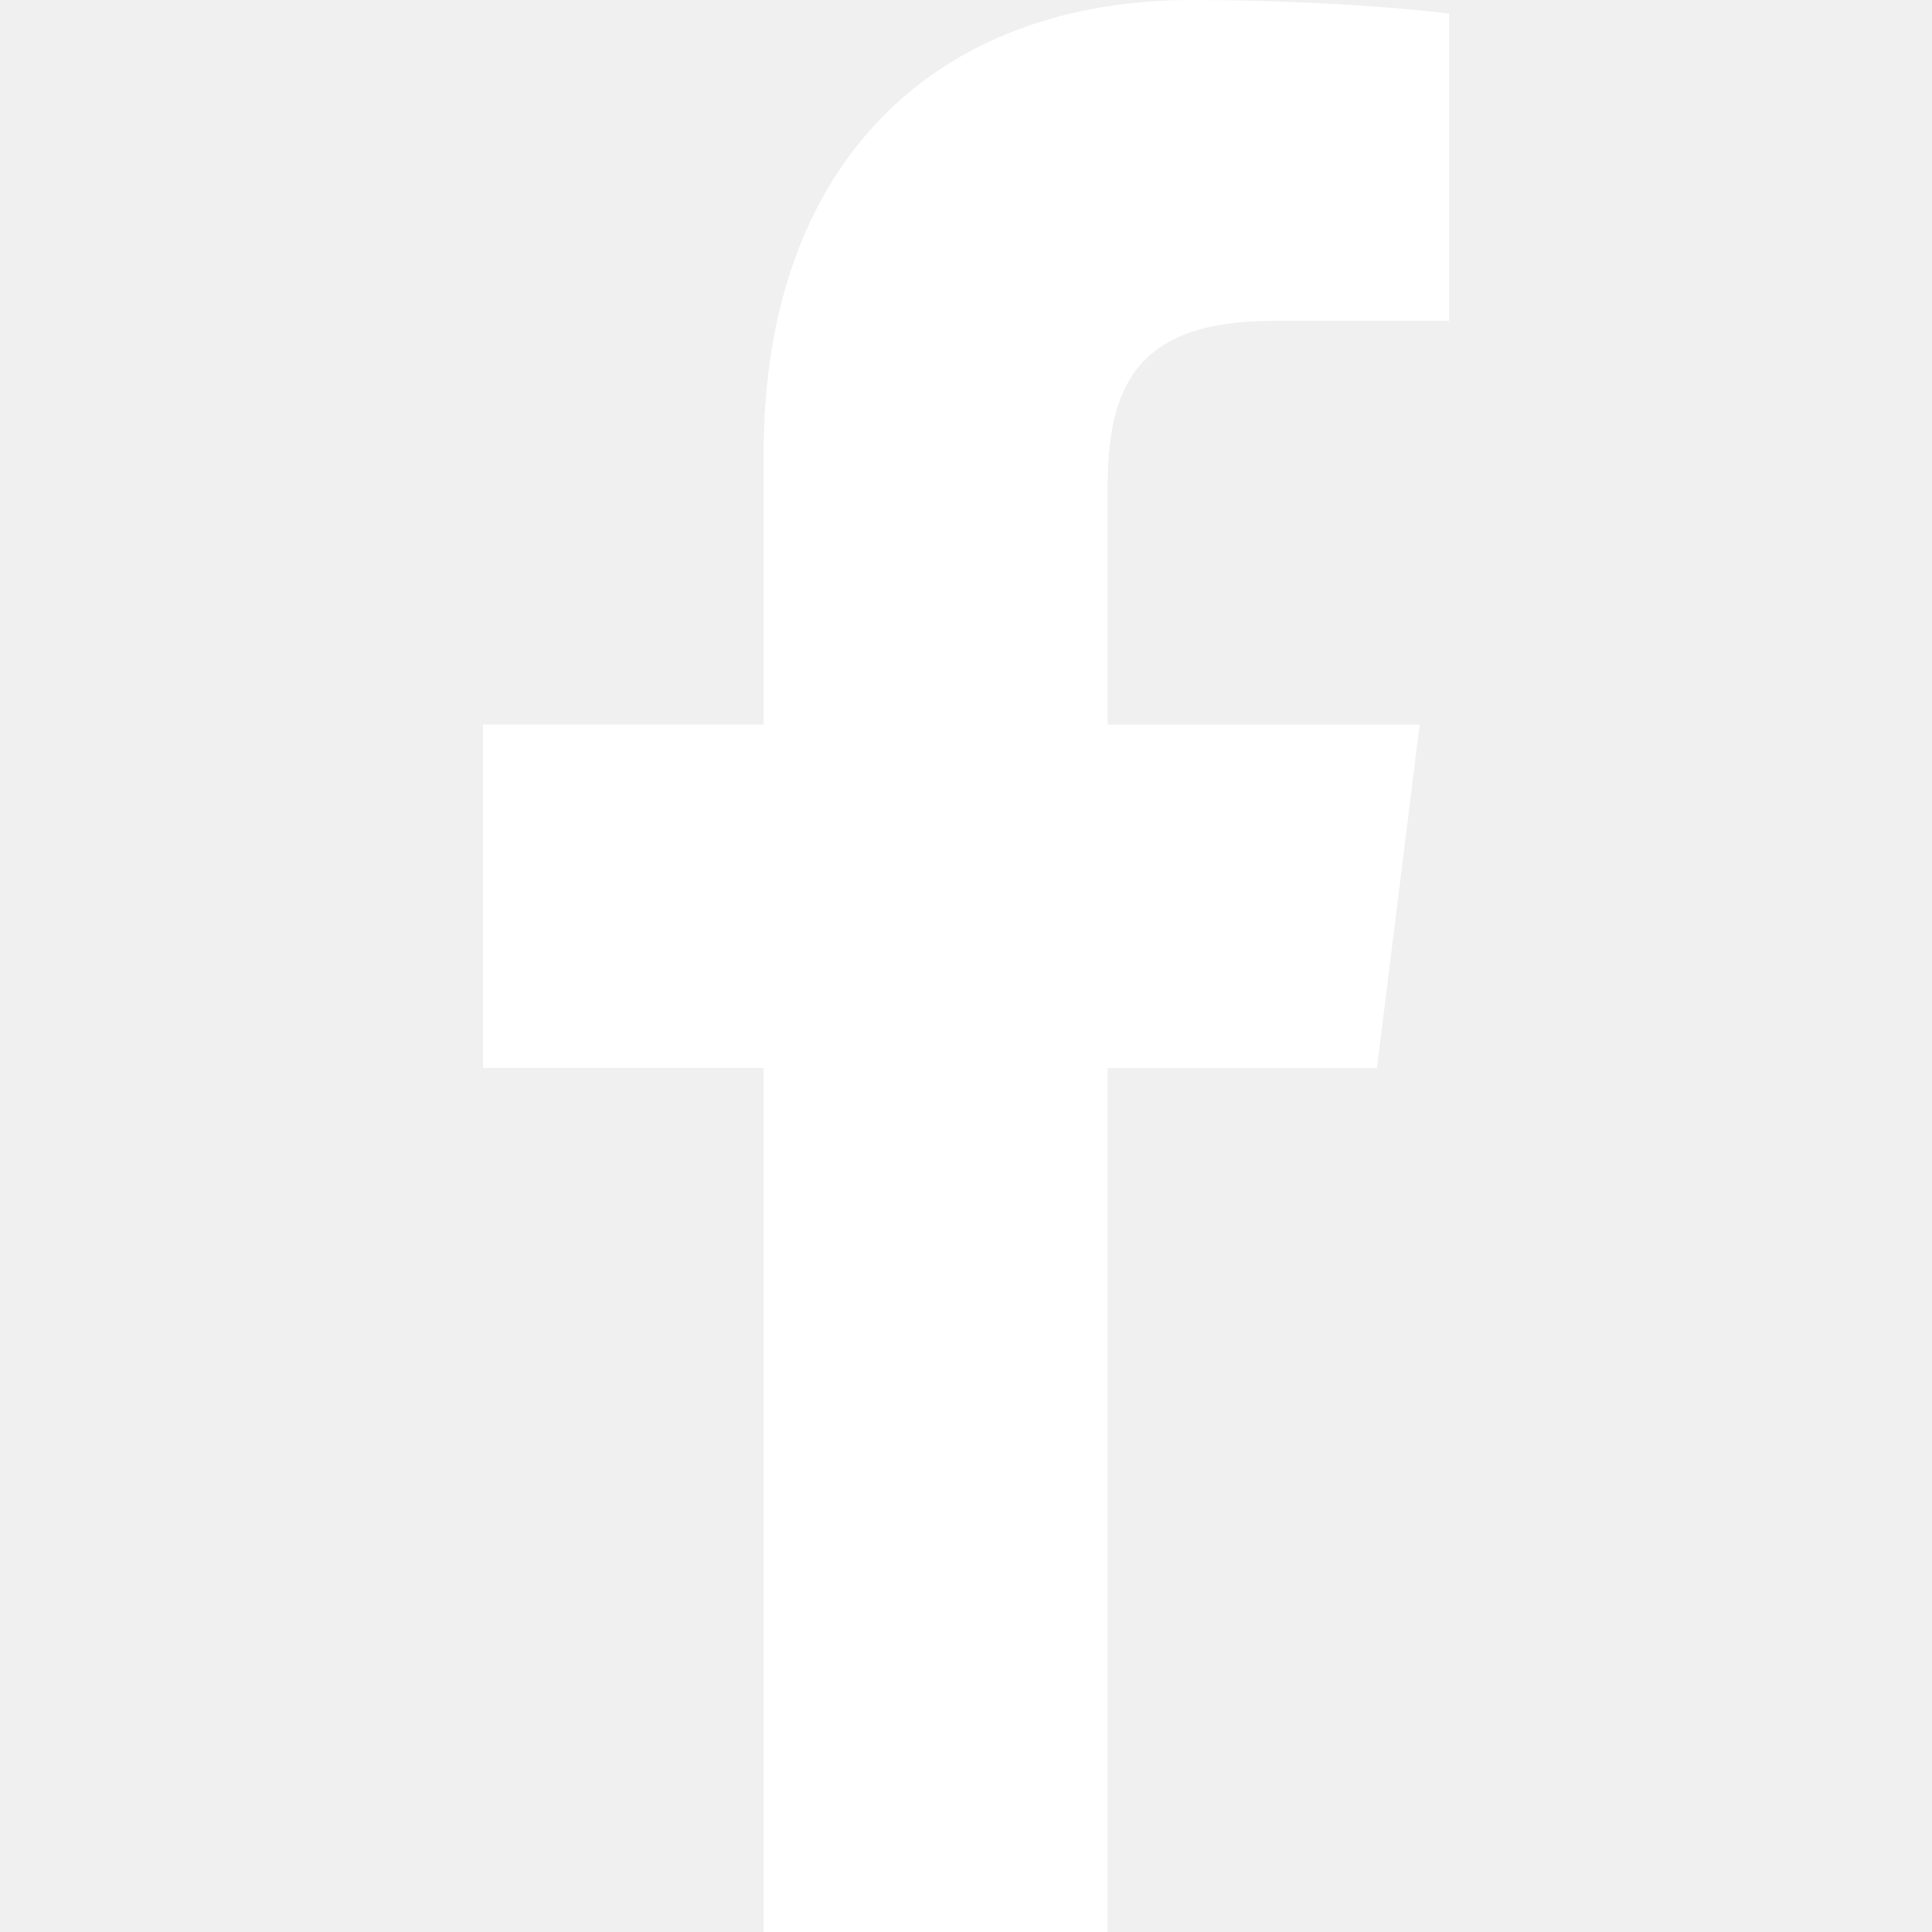
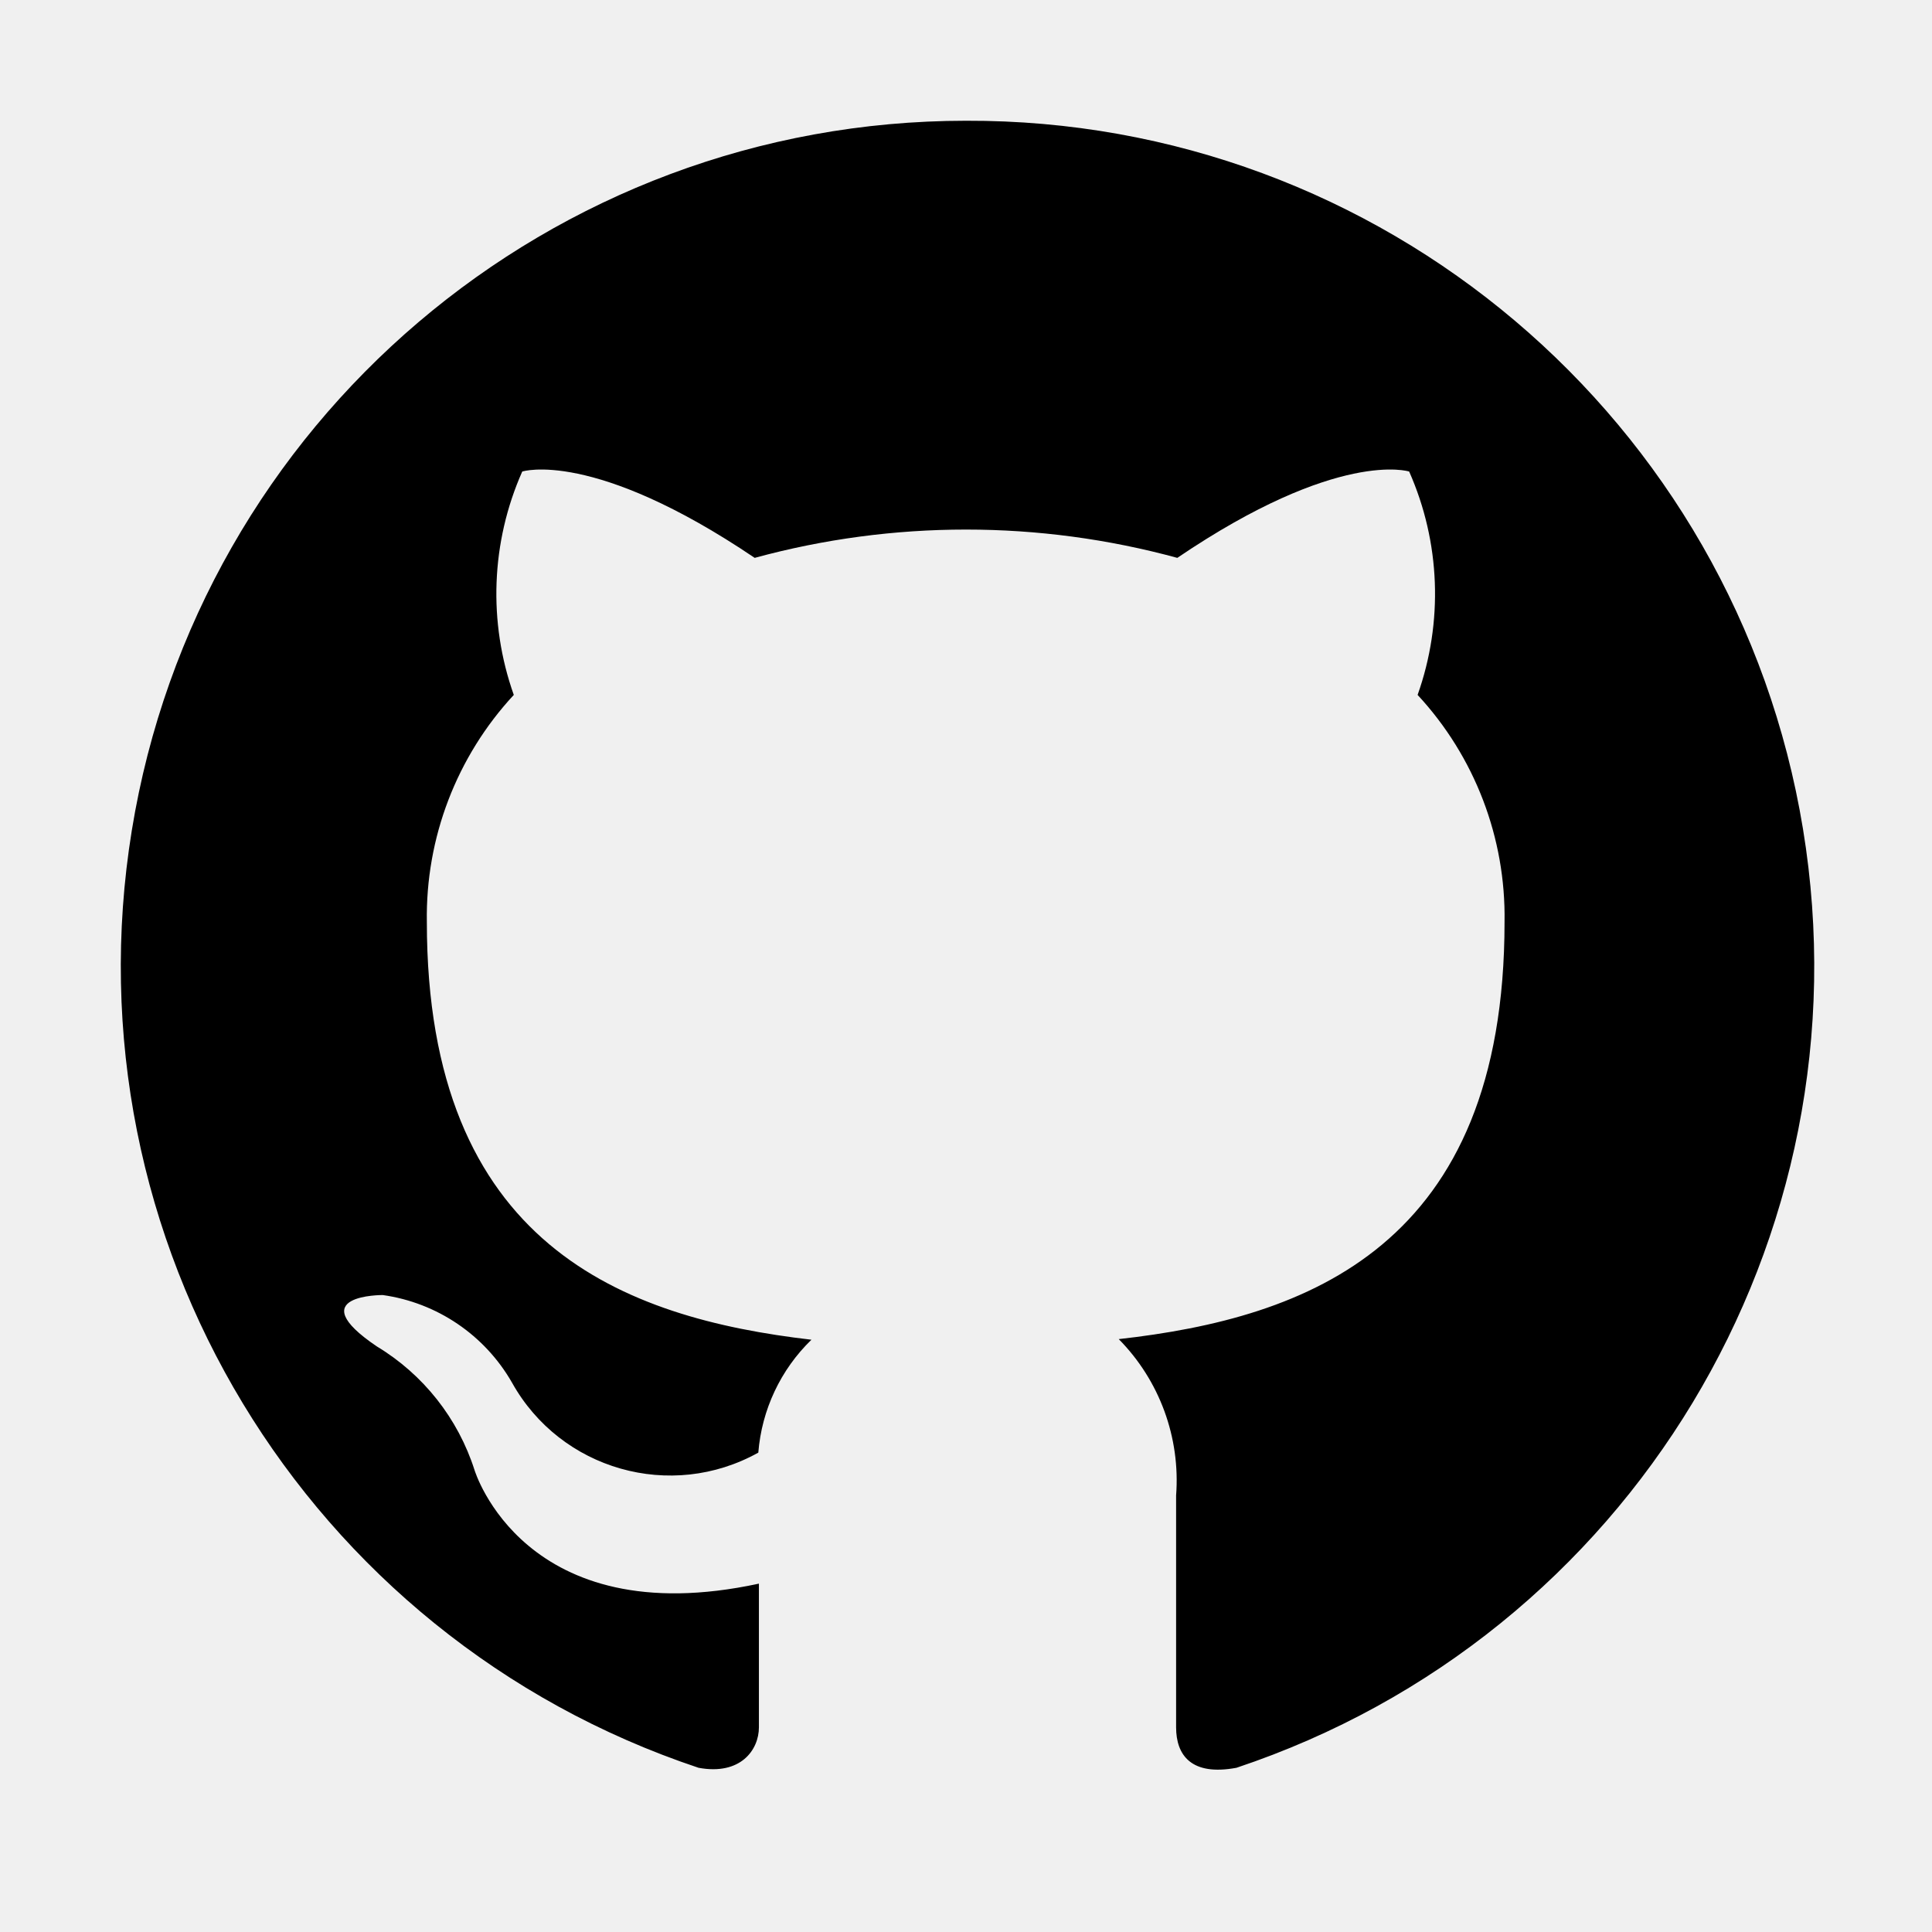
- <svg xmlns="http://www.w3.org/2000/svg" width="16" height="16" viewBox="0 0 16 16" fill="none">
-   <path d="M10.54 2.657H12.001V0.113C11.749 0.078 10.882 0 9.873 0C7.767 0 6.324 1.325 6.324 3.759V6H4V8.844H6.324V16H9.173V8.845H11.403L11.757 6.001H9.173V4.041C9.173 3.219 9.395 2.657 10.54 2.657V2.657Z" fill="white" />
+ <svg xmlns="http://www.w3.org/2000/svg" fill="#000000" width="800px" height="800px" viewBox="0 0 32 32" id="icon">
+   <defs>
+     <style>.cls-1{fill-rule:evenodd;}.cls-2{fill:none;}</style>
+   </defs>
+   <path class="cls-1" d="M16,2a14,14,0,0,0-4.43,27.28c.7.13,1-.3,1-.67s0-1.21,0-2.38c-3.89.84-4.71-1.88-4.71-1.88A3.71,3.71,0,0,0,6.24,22.3c-1.27-.86.1-.85.1-.85A2.94,2.94,0,0,1,8.48,22.9a3,3,0,0,0,4.08,1.16,2.93,2.93,0,0,1,.88-1.87c-3.1-.36-6.37-1.56-6.37-6.92a5.4,5.4,0,0,1,1.44-3.76,5,5,0,0,1,.14-3.7s1.17-.38,3.85,1.43a13.3,13.3,0,0,1,7,0c2.67-1.81,3.84-1.43,3.84-1.43a5,5,0,0,1,.14,3.7,5.4,5.4,0,0,1,1.44,3.76c0,5.38-3.27,6.56-6.39,6.91a3.33,3.33,0,0,1,.95,2.59c0,1.87,0,3.38,0,3.84s.25.81,1,.67A14,14,0,0,0,16,2Z" />
+   <rect id="_Transparent_Rectangle_" data-name="&lt;Transparent Rectangle&gt;" class="cls-2" width="32" height="32" />
</svg>
